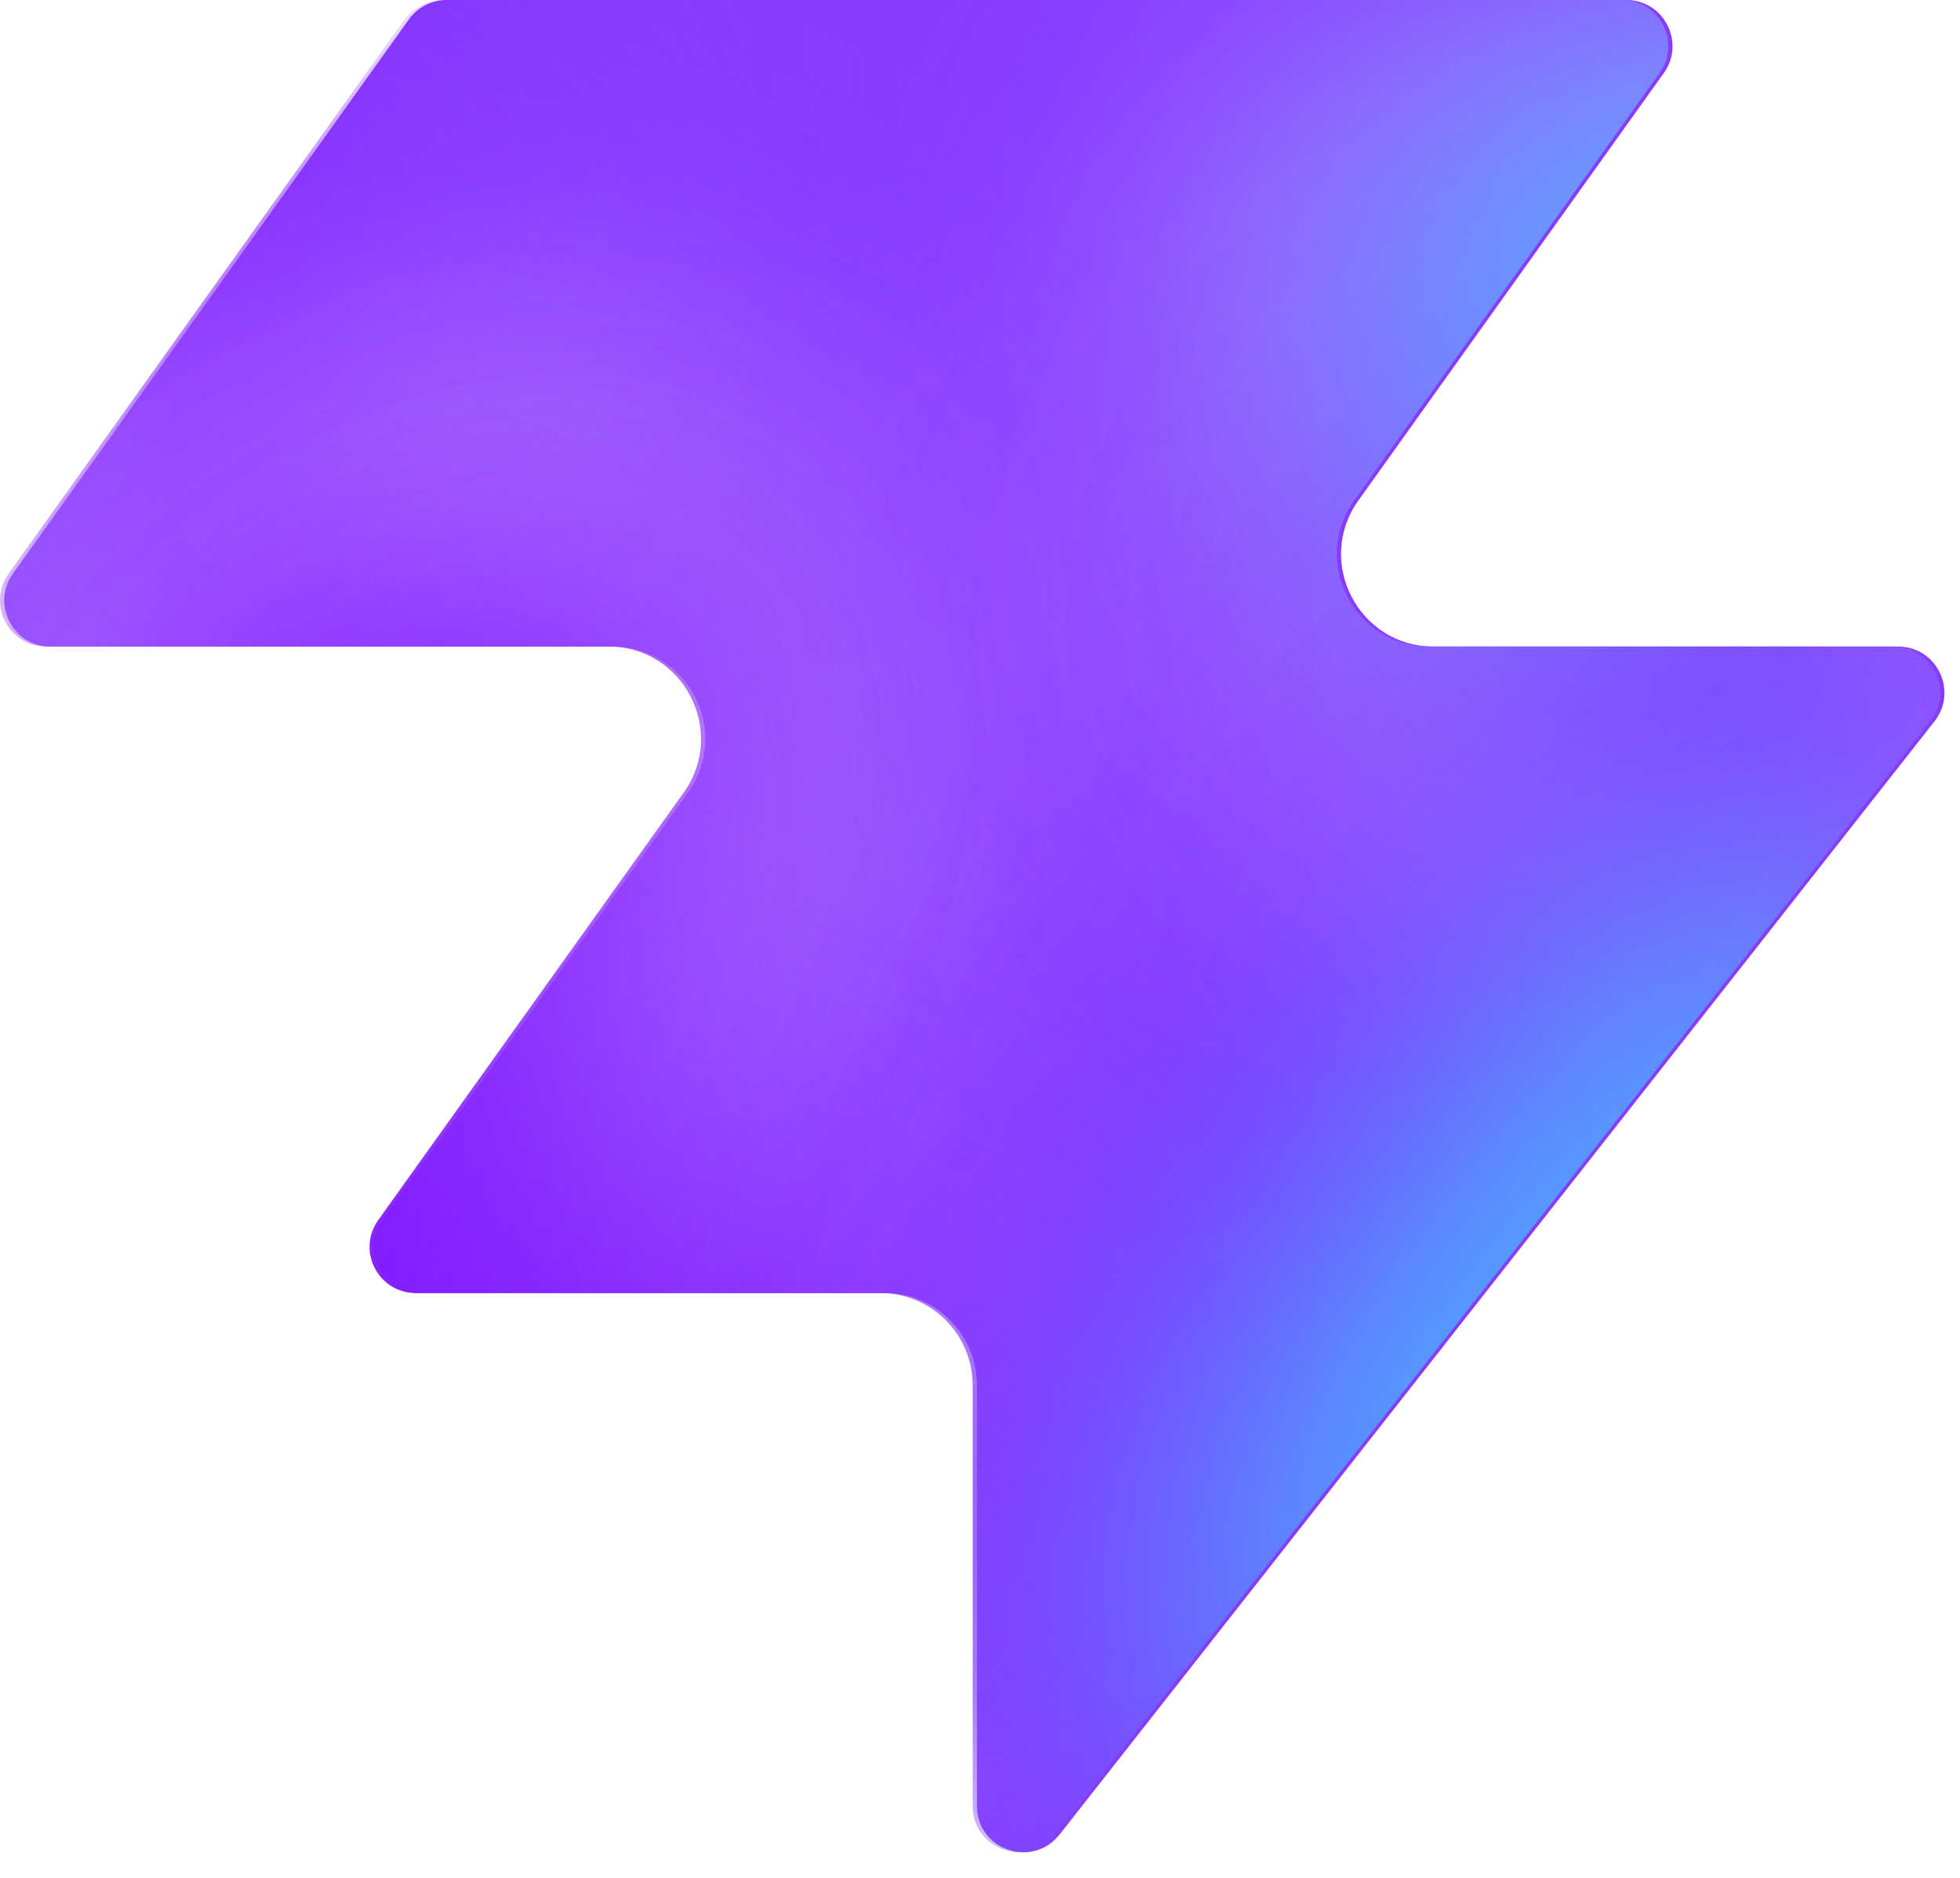
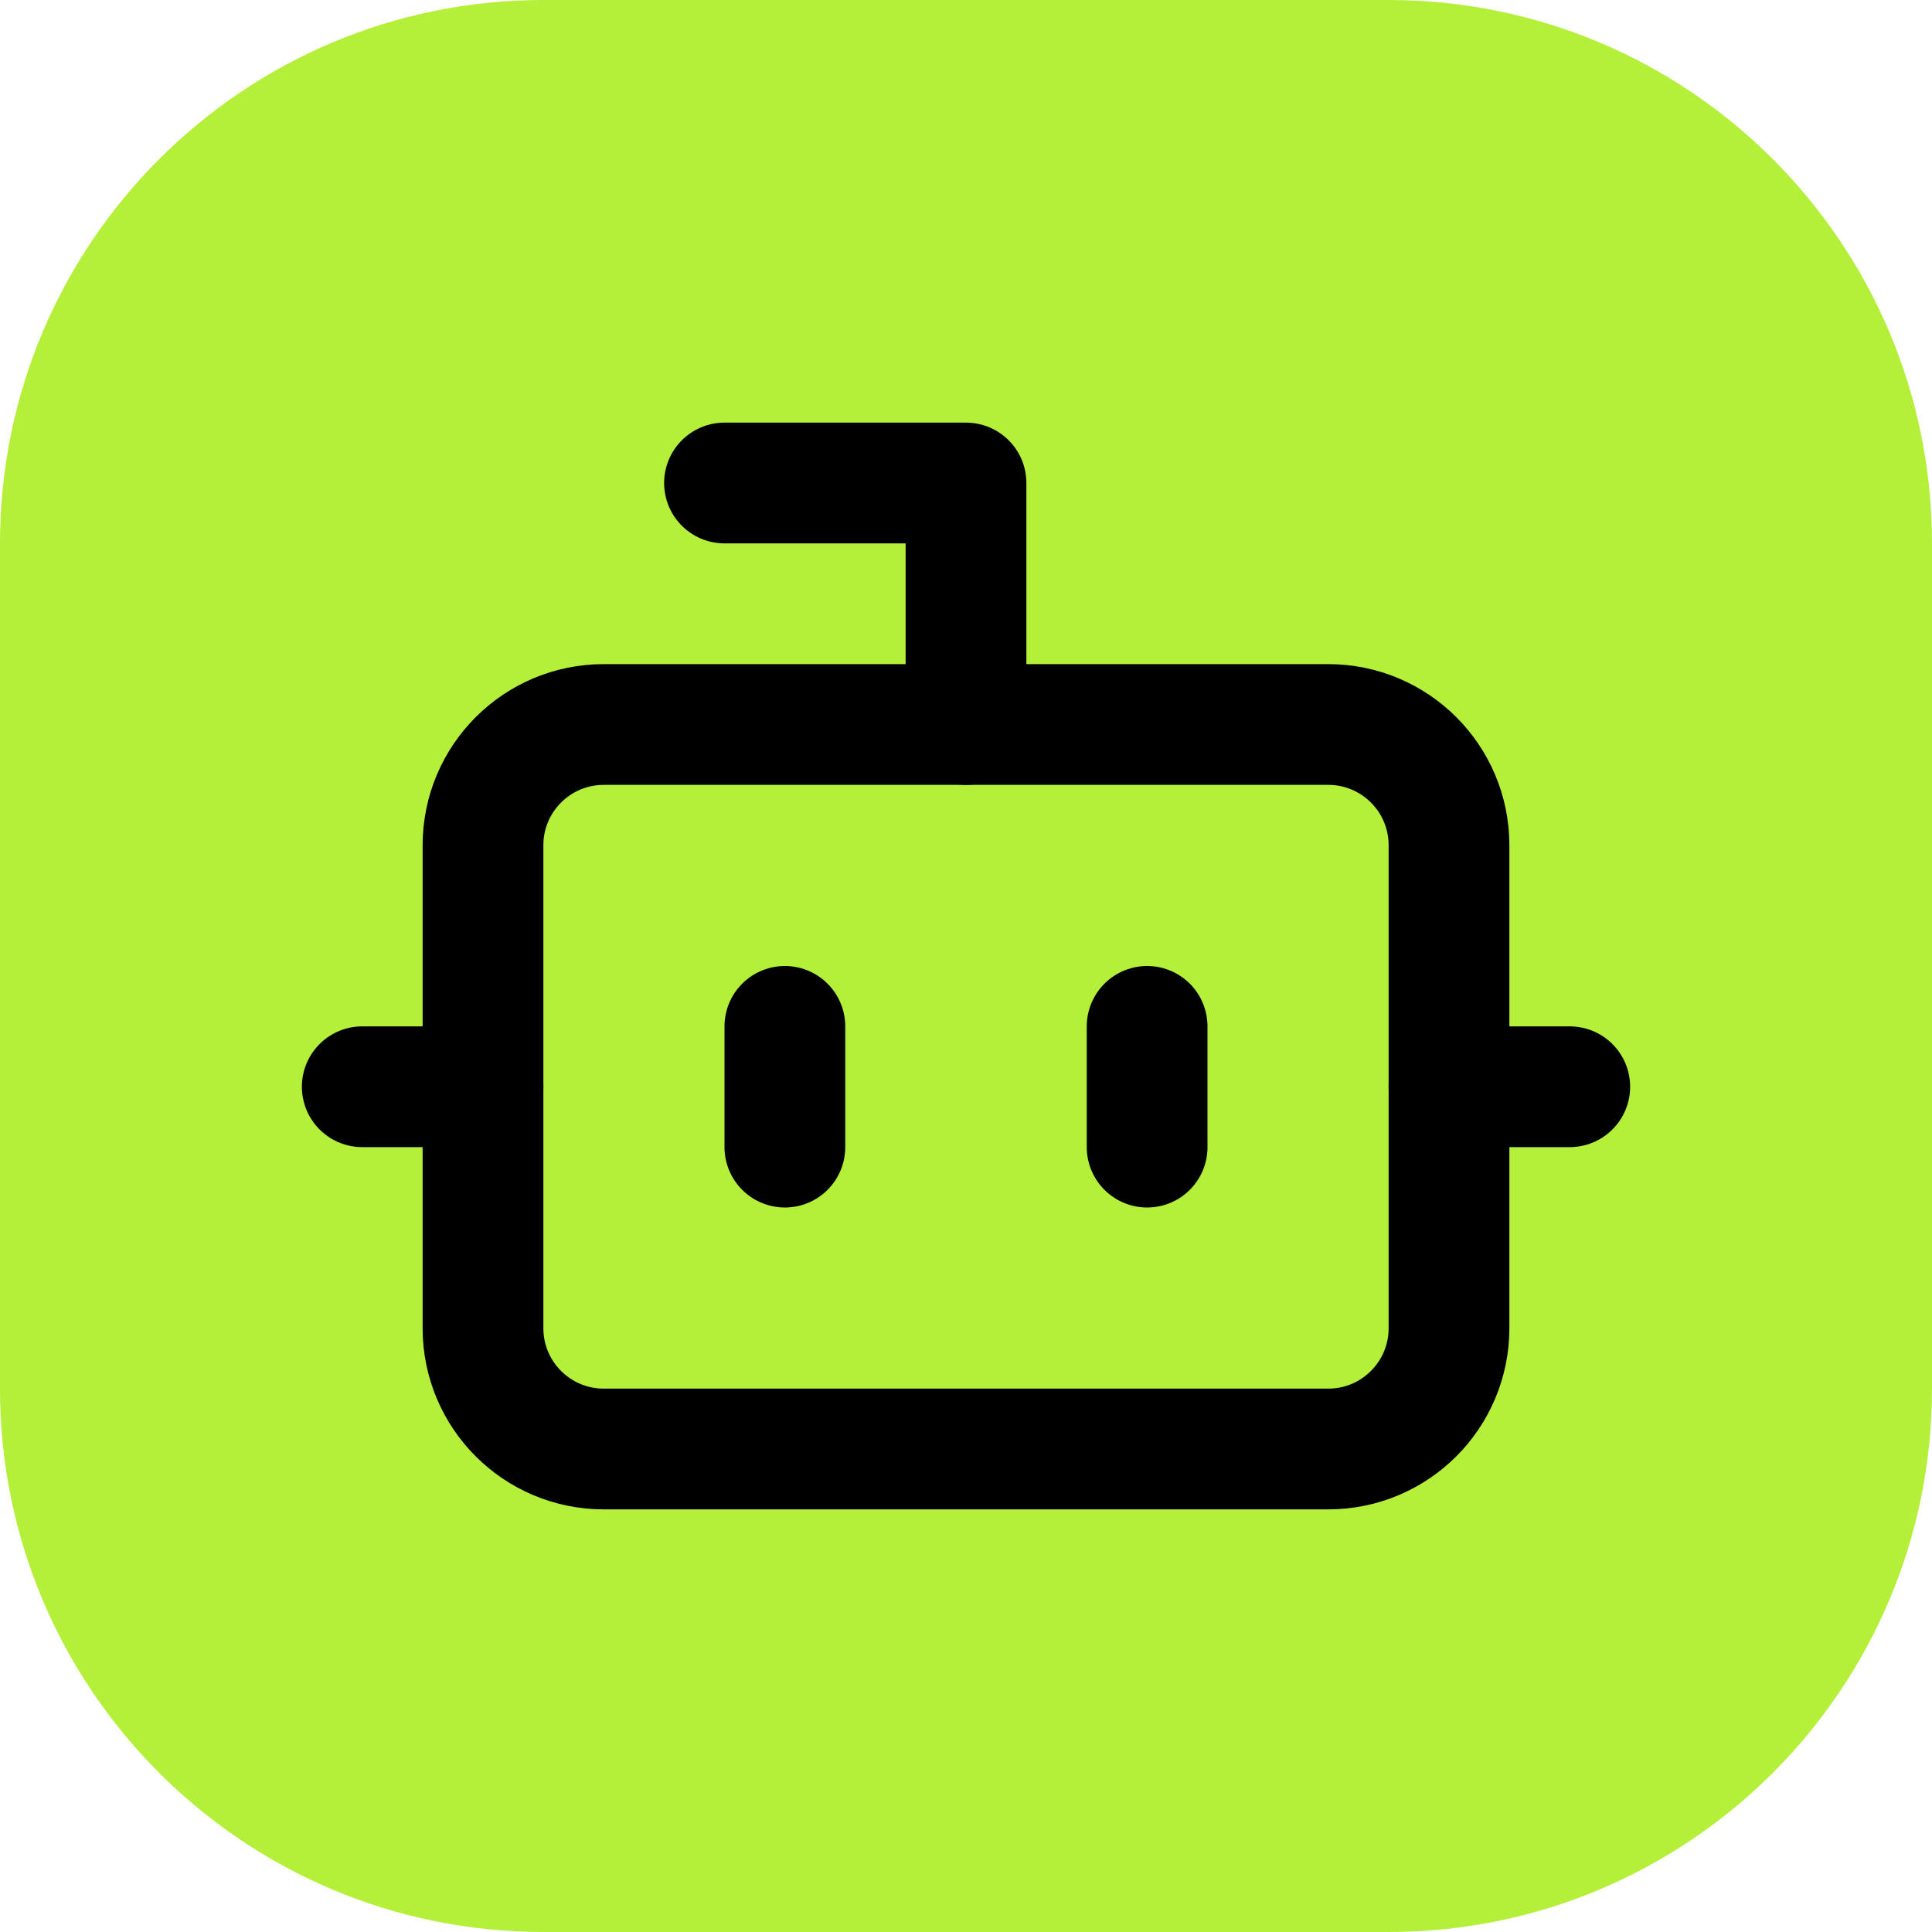
- <svg xmlns="http://www.w3.org/2000/svg" width="48" height="46" fill="none" viewBox="0 0 48 46">
-   <path fill="#863bff" d="M25.946 44.938c-.664.845-2.021.375-2.021-.698V33.937a2.26 2.26 0 0 0-2.262-2.262H10.287c-.92 0-1.456-1.04-.92-1.788l7.48-10.471c1.07-1.497 0-3.578-1.842-3.578H1.237c-.92 0-1.456-1.04-.92-1.788L10.013.474c.214-.297.556-.474.92-.474h28.894c.92 0 1.456 1.04.92 1.788l-7.48 10.471c-1.07 1.498 0 3.579 1.842 3.579h11.377c.943 0 1.473 1.088.89 1.83L25.947 44.94z" style="fill:#863bff;fill:color(display-p3 .525 .23 1);fill-opacity:1" />
-   <mask id="a" width="48" height="46" x="0" y="0" maskUnits="userSpaceOnUse" style="mask-type:alpha">
-     <path fill="#000" d="M25.842 44.938c-.664.844-2.021.375-2.021-.698V33.937a2.26 2.26 0 0 0-2.262-2.262H10.183c-.92 0-1.456-1.04-.92-1.788l7.48-10.471c1.07-1.498 0-3.579-1.842-3.579H1.133c-.92 0-1.456-1.04-.92-1.787L9.91.473c.214-.297.556-.474.92-.474h28.894c.92 0 1.456 1.04.92 1.788l-7.48 10.471c-1.07 1.498 0 3.578 1.842 3.578h11.377c.943 0 1.473 1.088.89 1.832L25.843 44.94z" style="fill:#000;fill-opacity:1" />
-   </mask>
-   <g mask="url(#a)">
-     <g filter="url(#b)">
-       <ellipse cx="5.508" cy="14.704" fill="#ede6ff" rx="5.508" ry="14.704" style="fill:#ede6ff;fill:color(display-p3 .927 .903 1);fill-opacity:1" transform="matrix(.00324 1 1 -.00324 -4.47 31.516)" />
-     </g>
-     <g filter="url(#c)">
-       <ellipse cx="10.399" cy="29.851" fill="#ede6ff" rx="10.399" ry="29.851" style="fill:#ede6ff;fill:color(display-p3 .927 .903 1);fill-opacity:1" transform="matrix(.00324 1 1 -.00324 -39.328 7.883)" />
-     </g>
-     <g filter="url(#d)">
-       <ellipse cx="5.508" cy="30.487" fill="#7e14ff" rx="5.508" ry="30.487" style="fill:#7e14ff;fill:color(display-p3 .492 .077 1);fill-opacity:1" transform="rotate(89.814 -25.913 -14.639)scale(1 -1)" />
-     </g>
-     <g filter="url(#e)">
-       <ellipse cx="5.508" cy="30.599" fill="#7e14ff" rx="5.508" ry="30.599" style="fill:#7e14ff;fill:color(display-p3 .492 .077 1);fill-opacity:1" transform="rotate(89.814 -32.644 -3.334)scale(1 -1)" />
-     </g>
-     <g filter="url(#f)">
-       <ellipse cx="5.508" cy="30.599" fill="#7e14ff" rx="5.508" ry="30.599" style="fill:#7e14ff;fill:color(display-p3 .492 .077 1);fill-opacity:1" transform="matrix(.00324 1 1 -.00324 -34.34 30.47)" />
-     </g>
-     <g filter="url(#g)">
-       <ellipse cx="14.072" cy="22.078" fill="#ede6ff" rx="14.072" ry="22.078" style="fill:#ede6ff;fill:color(display-p3 .927 .903 1);fill-opacity:1" transform="rotate(93.35 24.506 48.493)scale(-1 1)" />
-     </g>
-     <g filter="url(#h)">
-       <ellipse cx="3.47" cy="21.501" fill="#7e14ff" rx="3.47" ry="21.501" style="fill:#7e14ff;fill:color(display-p3 .492 .077 1);fill-opacity:1" transform="rotate(89.009 28.708 47.59)scale(-1 1)" />
-     </g>
-     <g filter="url(#i)">
-       <ellipse cx="3.47" cy="21.501" fill="#7e14ff" rx="3.47" ry="21.501" style="fill:#7e14ff;fill:color(display-p3 .492 .077 1);fill-opacity:1" transform="rotate(89.009 28.708 47.59)scale(-1 1)" />
-     </g>
-     <g filter="url(#j)">
-       <ellipse cx=".387" cy="8.972" fill="#7e14ff" rx="4.407" ry="29.108" style="fill:#7e14ff;fill:color(display-p3 .492 .077 1);fill-opacity:1" transform="rotate(39.51 .387 8.972)" />
-     </g>
-     <g filter="url(#k)">
-       <ellipse cx="47.523" cy="-6.092" fill="#7e14ff" rx="4.407" ry="29.108" style="fill:#7e14ff;fill:color(display-p3 .492 .077 1);fill-opacity:1" transform="rotate(37.892 47.523 -6.092)" />
-     </g>
-     <g filter="url(#l)">
-       <ellipse cx="41.412" cy="6.333" fill="#47bfff" rx="5.971" ry="9.665" style="fill:#47bfff;fill:color(display-p3 .28 .748 1);fill-opacity:1" transform="rotate(37.892 41.412 6.333)" />
-     </g>
-     <g filter="url(#m)">
-       <ellipse cx="-1.879" cy="38.332" fill="#7e14ff" rx="4.407" ry="29.108" style="fill:#7e14ff;fill:color(display-p3 .492 .077 1);fill-opacity:1" transform="rotate(37.892 -1.88 38.332)" />
-     </g>
-     <g filter="url(#n)">
-       <ellipse cx="-1.879" cy="38.332" fill="#7e14ff" rx="4.407" ry="29.108" style="fill:#7e14ff;fill:color(display-p3 .492 .077 1);fill-opacity:1" transform="rotate(37.892 -1.88 38.332)" />
-     </g>
-     <g filter="url(#o)">
-       <ellipse cx="35.651" cy="29.907" fill="#7e14ff" rx="4.407" ry="29.108" style="fill:#7e14ff;fill:color(display-p3 .492 .077 1);fill-opacity:1" transform="rotate(37.892 35.651 29.907)" />
-     </g>
-     <g filter="url(#p)">
-       <ellipse cx="38.418" cy="32.4" fill="#47bfff" rx="5.971" ry="15.297" style="fill:#47bfff;fill:color(display-p3 .28 .748 1);fill-opacity:1" transform="rotate(37.892 38.418 32.4)" />
-     </g>
+ <svg xmlns="http://www.w3.org/2000/svg" width="32" height="32" viewBox="0 0 32 32">
+   <rect width="32" height="32" rx="9" fill="#b4f03a" />
+   <g transform="translate(4 4)" fill="none" stroke="#000" stroke-width="2" stroke-linecap="round" stroke-linejoin="round">
+     <path d="M12 8V4H8" />
+     <rect width="16" height="12" x="4" y="8" rx="2" />
+     <path d="M2 14h2M20 14h2M15 13v2M9 13v2" />
  </g>
-   <defs>
-     <filter id="b" width="60.045" height="41.654" x="-19.77" y="16.149" color-interpolation-filters="sRGB" filterUnits="userSpaceOnUse">
-       <feFlood flood-opacity="0" result="BackgroundImageFix" />
-       <feBlend in="SourceGraphic" in2="BackgroundImageFix" result="shape" />
-       <feGaussianBlur result="effect1_foregroundBlur_2002_17158" stdDeviation="7.659" />
-     </filter>
-     <filter id="c" width="90.34" height="51.437" x="-54.613" y="-7.533" color-interpolation-filters="sRGB" filterUnits="userSpaceOnUse">
-       <feFlood flood-opacity="0" result="BackgroundImageFix" />
-       <feBlend in="SourceGraphic" in2="BackgroundImageFix" result="shape" />
-       <feGaussianBlur result="effect1_foregroundBlur_2002_17158" stdDeviation="7.659" />
-     </filter>
-     <filter id="d" width="79.355" height="29.4" x="-49.64" y="2.03" color-interpolation-filters="sRGB" filterUnits="userSpaceOnUse">
-       <feFlood flood-opacity="0" result="BackgroundImageFix" />
-       <feBlend in="SourceGraphic" in2="BackgroundImageFix" result="shape" />
-       <feGaussianBlur result="effect1_foregroundBlur_2002_17158" stdDeviation="4.596" />
-     </filter>
-     <filter id="e" width="79.579" height="29.4" x="-45.045" y="20.029" color-interpolation-filters="sRGB" filterUnits="userSpaceOnUse">
-       <feFlood flood-opacity="0" result="BackgroundImageFix" />
-       <feBlend in="SourceGraphic" in2="BackgroundImageFix" result="shape" />
-       <feGaussianBlur result="effect1_foregroundBlur_2002_17158" stdDeviation="4.596" />
-     </filter>
-     <filter id="f" width="79.579" height="29.4" x="-43.513" y="21.178" color-interpolation-filters="sRGB" filterUnits="userSpaceOnUse">
-       <feFlood flood-opacity="0" result="BackgroundImageFix" />
-       <feBlend in="SourceGraphic" in2="BackgroundImageFix" result="shape" />
-       <feGaussianBlur result="effect1_foregroundBlur_2002_17158" stdDeviation="4.596" />
-     </filter>
-     <filter id="g" width="74.749" height="58.852" x="15.756" y="-17.901" color-interpolation-filters="sRGB" filterUnits="userSpaceOnUse">
-       <feFlood flood-opacity="0" result="BackgroundImageFix" />
-       <feBlend in="SourceGraphic" in2="BackgroundImageFix" result="shape" />
-       <feGaussianBlur result="effect1_foregroundBlur_2002_17158" stdDeviation="7.659" />
-     </filter>
-     <filter id="h" width="61.377" height="25.362" x="23.548" y="2.284" color-interpolation-filters="sRGB" filterUnits="userSpaceOnUse">
-       <feFlood flood-opacity="0" result="BackgroundImageFix" />
-       <feBlend in="SourceGraphic" in2="BackgroundImageFix" result="shape" />
-       <feGaussianBlur result="effect1_foregroundBlur_2002_17158" stdDeviation="4.596" />
-     </filter>
-     <filter id="i" width="61.377" height="25.362" x="23.548" y="2.284" color-interpolation-filters="sRGB" filterUnits="userSpaceOnUse">
-       <feFlood flood-opacity="0" result="BackgroundImageFix" />
-       <feBlend in="SourceGraphic" in2="BackgroundImageFix" result="shape" />
-       <feGaussianBlur result="effect1_foregroundBlur_2002_17158" stdDeviation="4.596" />
-     </filter>
-     <filter id="j" width="56.045" height="63.649" x="-27.636" y="-22.853" color-interpolation-filters="sRGB" filterUnits="userSpaceOnUse">
-       <feFlood flood-opacity="0" result="BackgroundImageFix" />
-       <feBlend in="SourceGraphic" in2="BackgroundImageFix" result="shape" />
-       <feGaussianBlur result="effect1_foregroundBlur_2002_17158" stdDeviation="4.596" />
-     </filter>
-     <filter id="k" width="54.814" height="64.646" x="20.116" y="-38.415" color-interpolation-filters="sRGB" filterUnits="userSpaceOnUse">
-       <feFlood flood-opacity="0" result="BackgroundImageFix" />
-       <feBlend in="SourceGraphic" in2="BackgroundImageFix" result="shape" />
-       <feGaussianBlur result="effect1_foregroundBlur_2002_17158" stdDeviation="4.596" />
-     </filter>
-     <filter id="l" width="33.541" height="35.313" x="24.641" y="-11.323" color-interpolation-filters="sRGB" filterUnits="userSpaceOnUse">
-       <feFlood flood-opacity="0" result="BackgroundImageFix" />
-       <feBlend in="SourceGraphic" in2="BackgroundImageFix" result="shape" />
-       <feGaussianBlur result="effect1_foregroundBlur_2002_17158" stdDeviation="4.596" />
-     </filter>
-     <filter id="m" width="54.814" height="64.646" x="-29.286" y="6.009" color-interpolation-filters="sRGB" filterUnits="userSpaceOnUse">
-       <feFlood flood-opacity="0" result="BackgroundImageFix" />
-       <feBlend in="SourceGraphic" in2="BackgroundImageFix" result="shape" />
-       <feGaussianBlur result="effect1_foregroundBlur_2002_17158" stdDeviation="4.596" />
-     </filter>
-     <filter id="n" width="54.814" height="64.646" x="-29.286" y="6.009" color-interpolation-filters="sRGB" filterUnits="userSpaceOnUse">
-       <feFlood flood-opacity="0" result="BackgroundImageFix" />
-       <feBlend in="SourceGraphic" in2="BackgroundImageFix" result="shape" />
-       <feGaussianBlur result="effect1_foregroundBlur_2002_17158" stdDeviation="4.596" />
-     </filter>
-     <filter id="o" width="54.814" height="64.646" x="8.244" y="-2.416" color-interpolation-filters="sRGB" filterUnits="userSpaceOnUse">
-       <feFlood flood-opacity="0" result="BackgroundImageFix" />
-       <feBlend in="SourceGraphic" in2="BackgroundImageFix" result="shape" />
-       <feGaussianBlur result="effect1_foregroundBlur_2002_17158" stdDeviation="4.596" />
-     </filter>
-     <filter id="p" width="39.409" height="43.623" x="18.713" y="10.588" color-interpolation-filters="sRGB" filterUnits="userSpaceOnUse">
-       <feFlood flood-opacity="0" result="BackgroundImageFix" />
-       <feBlend in="SourceGraphic" in2="BackgroundImageFix" result="shape" />
-       <feGaussianBlur result="effect1_foregroundBlur_2002_17158" stdDeviation="4.596" />
-     </filter>
-   </defs>
</svg>
